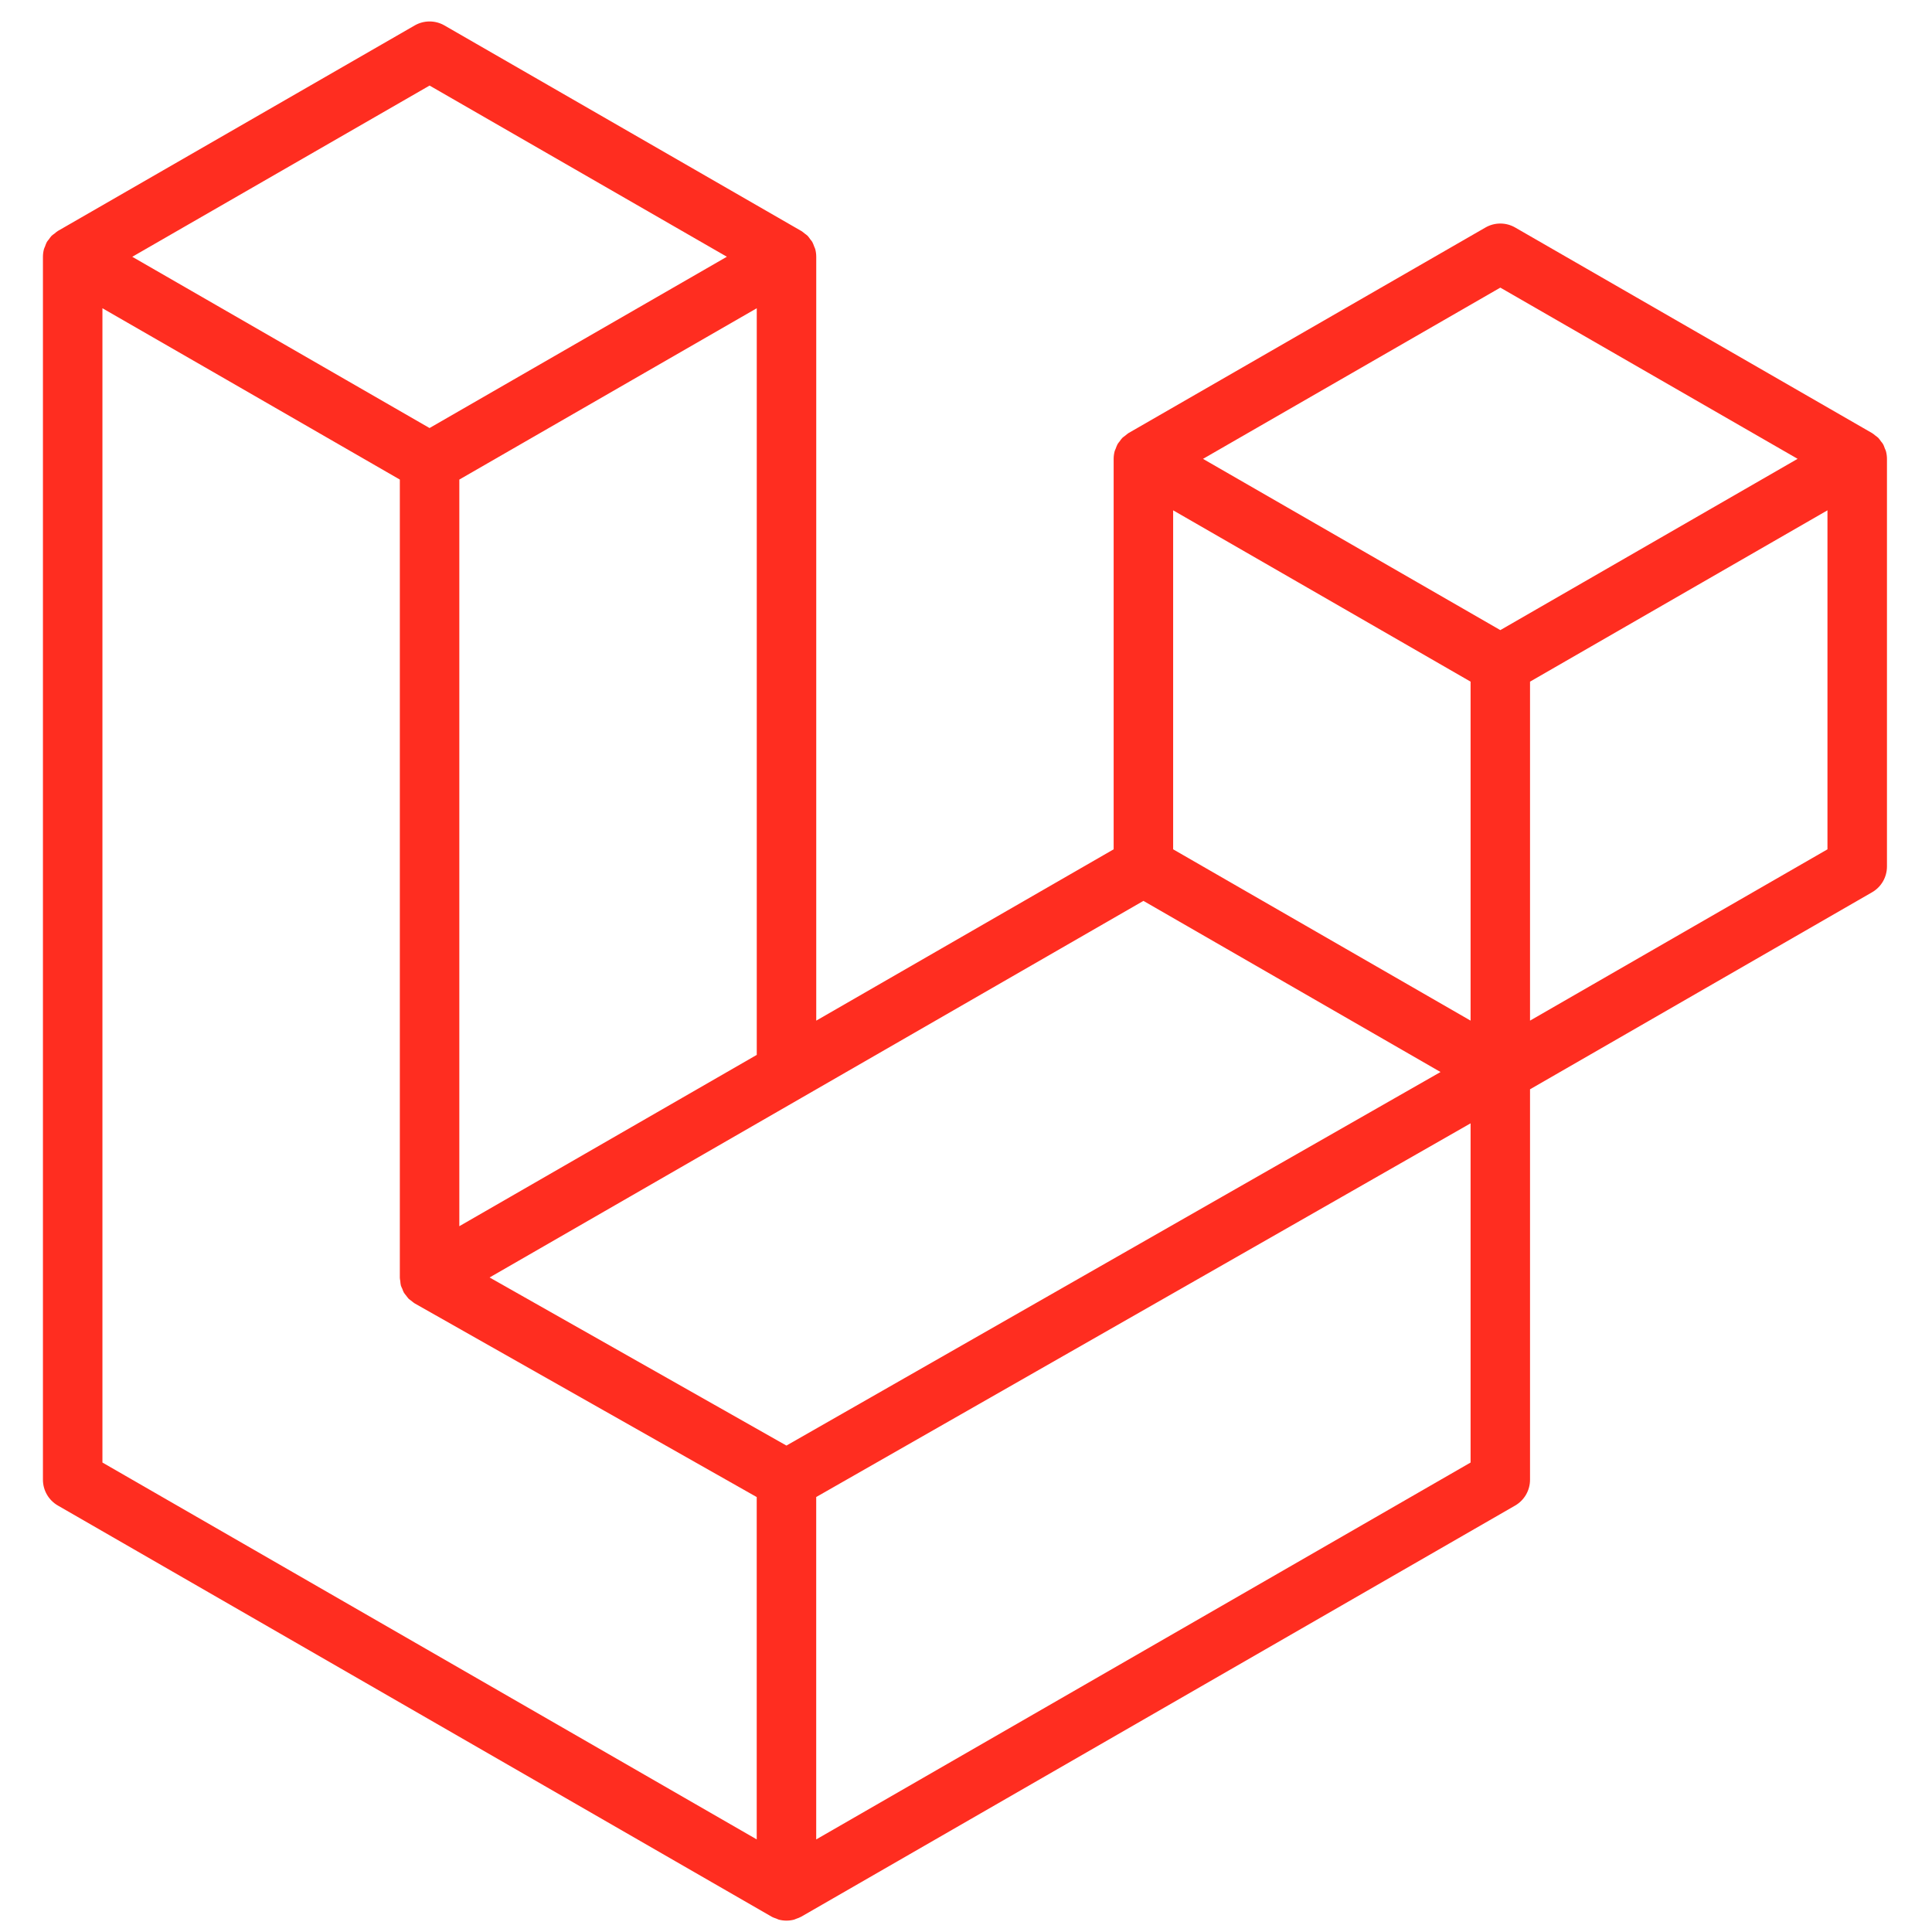
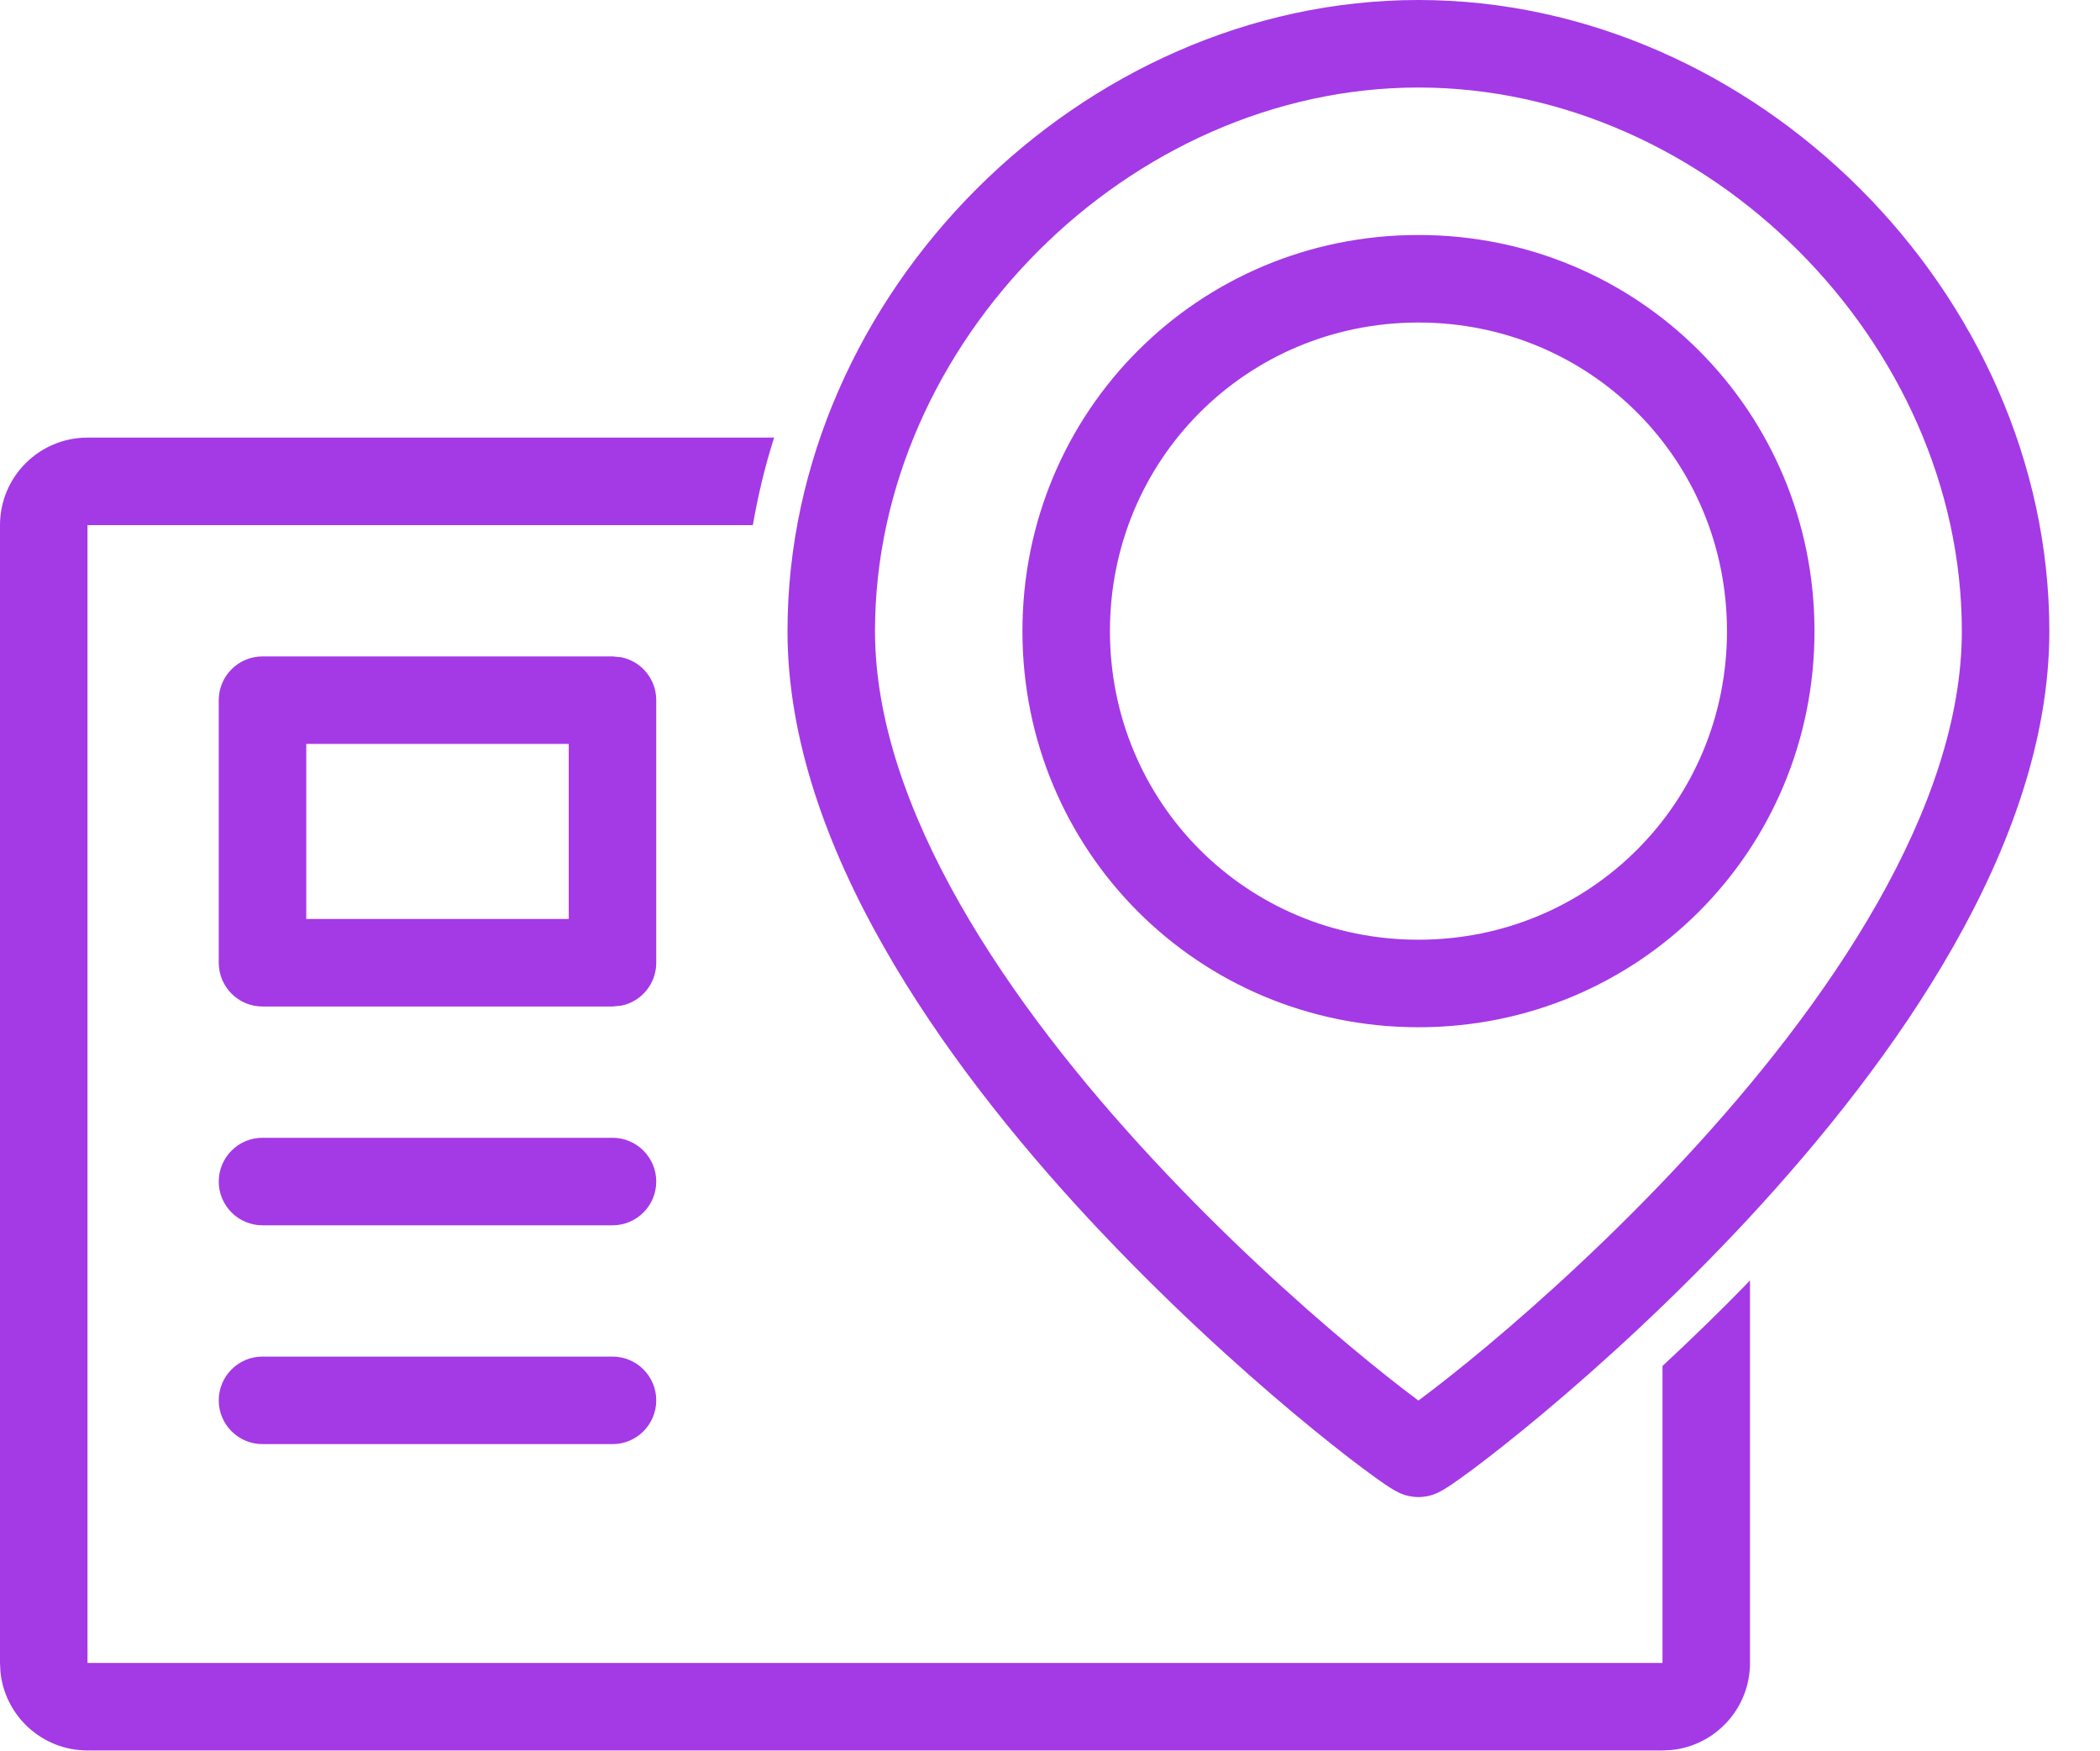
- <svg xmlns="http://www.w3.org/2000/svg" width="166" height="166" viewBox="0 0 166 166" fill="none">
-   <path fill-rule="evenodd" clip-rule="evenodd" d="M162.041 38.759C162.099 38.977 162.129 39.201 162.13 39.426V74.452C162.13 74.902 162.011 75.344 161.786 75.733C161.561 76.122 161.237 76.444 160.847 76.668L131.462 93.594V127.141C131.462 128.054 130.977 128.897 130.186 129.357L68.847 164.683C68.707 164.763 68.554 164.814 68.401 164.868C68.343 164.887 68.289 164.922 68.228 164.938C67.8 165.051 67.349 165.051 66.92 164.938C66.85 164.919 66.786 164.881 66.719 164.855C66.579 164.804 66.432 164.76 66.298 164.683L4.972 129.357C4.583 129.133 4.259 128.81 4.034 128.421C3.808 128.032 3.69 127.591 3.689 127.141L3.689 22.063C3.689 21.834 3.721 21.61 3.779 21.393C3.798 21.32 3.843 21.253 3.868 21.179C3.916 21.045 3.961 20.908 4.031 20.783C4.079 20.7 4.149 20.633 4.206 20.557C4.28 20.454 4.347 20.349 4.433 20.26C4.506 20.186 4.602 20.132 4.685 20.068C4.778 19.992 4.861 19.909 4.966 19.848L35.633 2.185C36.022 1.961 36.462 1.844 36.91 1.844C37.358 1.844 37.798 1.961 38.186 2.185L68.851 19.848H68.857C68.959 19.912 69.045 19.992 69.138 20.065C69.221 20.129 69.313 20.186 69.387 20.257C69.476 20.349 69.54 20.454 69.616 20.557C69.671 20.633 69.744 20.7 69.789 20.783C69.862 20.911 69.904 21.045 69.955 21.179C69.98 21.253 70.025 21.32 70.044 21.396C70.103 21.614 70.133 21.838 70.133 22.063V87.694L95.686 72.974V39.423C95.686 39.2 95.718 38.973 95.775 38.759C95.798 38.683 95.839 38.615 95.865 38.542C95.916 38.408 95.96 38.271 96.031 38.146C96.079 38.063 96.149 37.996 96.203 37.92C96.279 37.818 96.343 37.712 96.433 37.623C96.506 37.549 96.599 37.495 96.681 37.431C96.777 37.355 96.86 37.272 96.962 37.211L127.633 19.548C128.021 19.324 128.461 19.206 128.91 19.206C129.358 19.206 129.798 19.324 130.186 19.548L160.85 37.211C160.959 37.275 161.042 37.355 161.137 37.428C161.217 37.492 161.31 37.549 161.383 37.62C161.473 37.712 161.536 37.818 161.613 37.92C161.67 37.996 161.741 38.063 161.785 38.146C161.859 38.271 161.9 38.408 161.951 38.542C161.98 38.615 162.021 38.683 162.041 38.759ZM157.018 72.974V43.848L146.287 50.028L131.462 58.568V87.694L157.021 72.974H157.018ZM126.354 125.663V96.518L111.771 104.85L70.13 128.626V158.046L126.354 125.663ZM8.801 26.485V125.663L65.018 158.043V128.629L35.649 112L35.64 111.994L35.627 111.988C35.528 111.93 35.445 111.847 35.353 111.777C35.273 111.713 35.18 111.662 35.11 111.592L35.104 111.582C35.021 111.502 34.963 111.403 34.893 111.314C34.829 111.228 34.753 111.154 34.702 111.065L34.699 111.055C34.641 110.96 34.606 110.845 34.565 110.736C34.523 110.64 34.469 110.551 34.443 110.449C34.411 110.328 34.405 110.197 34.392 110.072C34.379 109.976 34.354 109.881 34.354 109.785V109.778V41.205L19.532 32.662L8.801 26.485ZM36.913 7.35L11.364 22.063L36.907 36.777L62.453 22.06L36.907 7.35H36.913ZM50.2 99.174L65.022 90.637V26.485L54.291 32.665L39.466 41.205V105.357L50.2 99.174ZM128.91 24.713L103.363 39.426L128.91 54.14L154.453 39.423L128.91 24.713ZM126.354 58.568L111.529 50.028L100.798 43.848V72.974L115.619 81.511L126.354 87.694V58.568ZM67.571 124.205L105.042 102.803L123.772 92.109L98.245 77.405L68.854 94.334L42.066 109.762L67.571 124.205Z" fill="#FF2D20" />
+ <svg xmlns="http://www.w3.org/2000/svg" width="24" height="20" viewBox="0 0 24 20" fill="none">
+   <path d="M8.847 5C8.743 5.326 8.663 5.66 8.604 6H1V19H19V15.607C19.32 15.31 19.659 14.983 20 14.63V19C20 19.518 19.607 19.944 19.102 19.995L19 20H1C0.482 20 0.056 19.607 0.005 19.102L0 19V6C0 5.448 0.448 5 1 5H8.847ZM16.211 0C20.066 0 23.421 3.356 23.421 7.211C23.421 8.448 22.968 9.681 22.325 10.812C21.68 11.948 20.825 13.014 19.979 13.926C19.13 14.839 18.28 15.609 17.633 16.15C17.309 16.421 17.034 16.637 16.834 16.786C16.734 16.86 16.65 16.921 16.586 16.964C16.555 16.985 16.522 17.005 16.493 17.023C16.479 17.03 16.459 17.042 16.435 17.054C16.423 17.059 16.402 17.069 16.376 17.078C16.36 17.083 16.296 17.105 16.211 17.105C16.126 17.105 16.06 17.083 16.045 17.078C16.019 17.069 15.998 17.059 15.986 17.054C15.962 17.042 15.941 17.03 15.928 17.023C15.899 17.005 15.866 16.985 15.835 16.964C15.771 16.921 15.687 16.86 15.587 16.786C15.387 16.637 15.112 16.421 14.788 16.15C14.141 15.609 13.291 14.839 12.442 13.926C11.595 13.014 10.742 11.948 10.097 10.812C9.454 9.681 9 8.448 9 7.211C9 3.356 12.356 5.96331e-05 16.211 0ZM7 15.5C7.276 15.5 7.5 15.724 7.5 16C7.5 16.276 7.276 16.5 7 16.5H3C2.724 16.5 2.5 16.276 2.5 16C2.5 15.724 2.724 15.5 3 15.5H7ZM16.211 1C12.908 1 10 3.908 10 7.211C10 8.21 10.37 9.27 10.966 10.319C11.56 11.365 12.36 12.368 13.175 13.245C13.989 14.121 14.808 14.862 15.431 15.383C15.742 15.643 16.002 15.847 16.186 15.984C16.194 15.991 16.202 15.996 16.21 16.002C16.218 15.996 16.227 15.991 16.235 15.984C16.419 15.847 16.68 15.643 16.991 15.383C17.614 14.862 18.433 14.121 19.246 13.245C20.061 12.368 20.861 11.365 21.455 10.319C22.051 9.27 22.421 8.21 22.421 7.211C22.421 3.908 19.514 1 16.211 1ZM7 13C7.276 13 7.5 13.224 7.5 13.5C7.5 13.776 7.276 14 7 14H3C2.724 14 2.5 13.776 2.5 13.5C2.5 13.224 2.724 13 3 13H7ZM16.211 2.685C18.724 2.685 20.737 4.698 20.737 7.211C20.737 9.724 18.724 11.737 16.211 11.737C13.698 11.737 11.685 9.724 11.685 7.211C11.685 4.698 13.698 2.685 16.211 2.685ZM7.101 7.51C7.329 7.556 7.5 7.758 7.5 8V11C7.5 11.242 7.329 11.444 7.101 11.49L7 11.5H3C2.724 11.5 2.5 11.276 2.5 11V8C2.5 7.724 2.724 7.5 3 7.5H7L7.101 7.51ZM16.211 3.685C14.25 3.685 12.685 5.25 12.685 7.211C12.685 9.171 14.25 10.737 16.211 10.737C18.171 10.737 19.737 9.171 19.737 7.211C19.737 5.25 18.172 3.685 16.211 3.685ZM3.5 10.5H6.5V8.5H3.5V10.5Z" fill="#A439E6" />
</svg>
